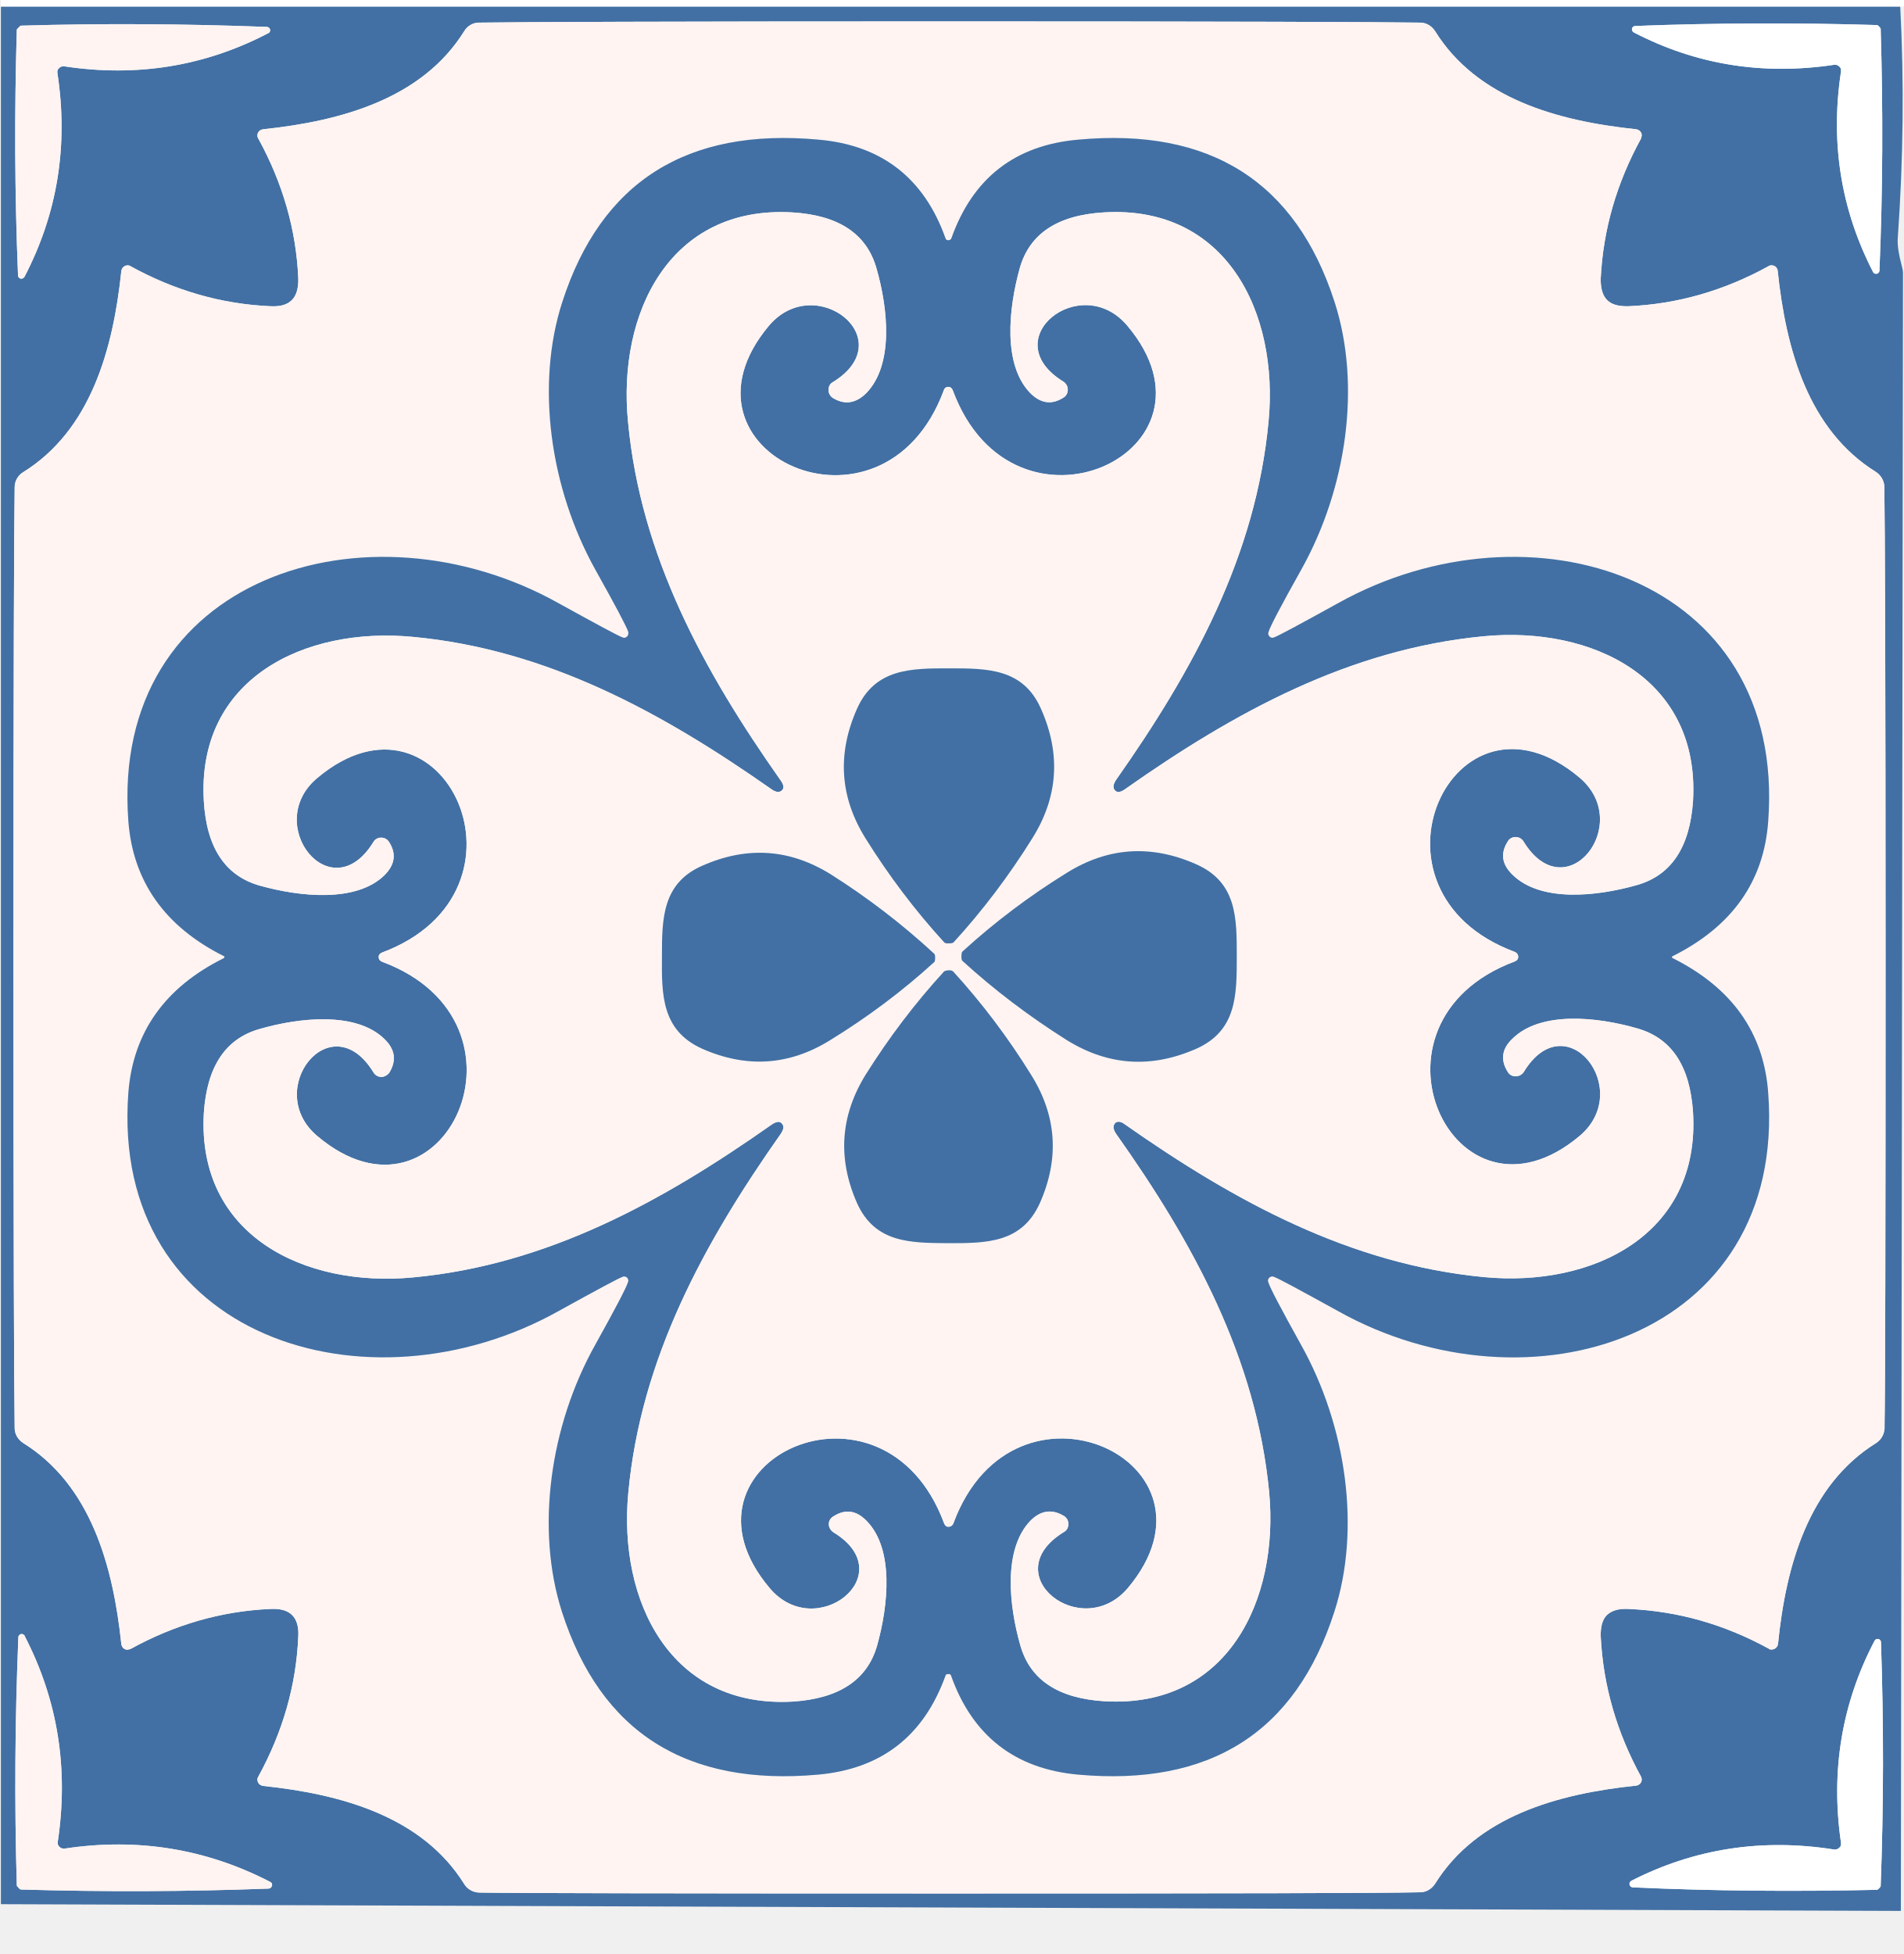
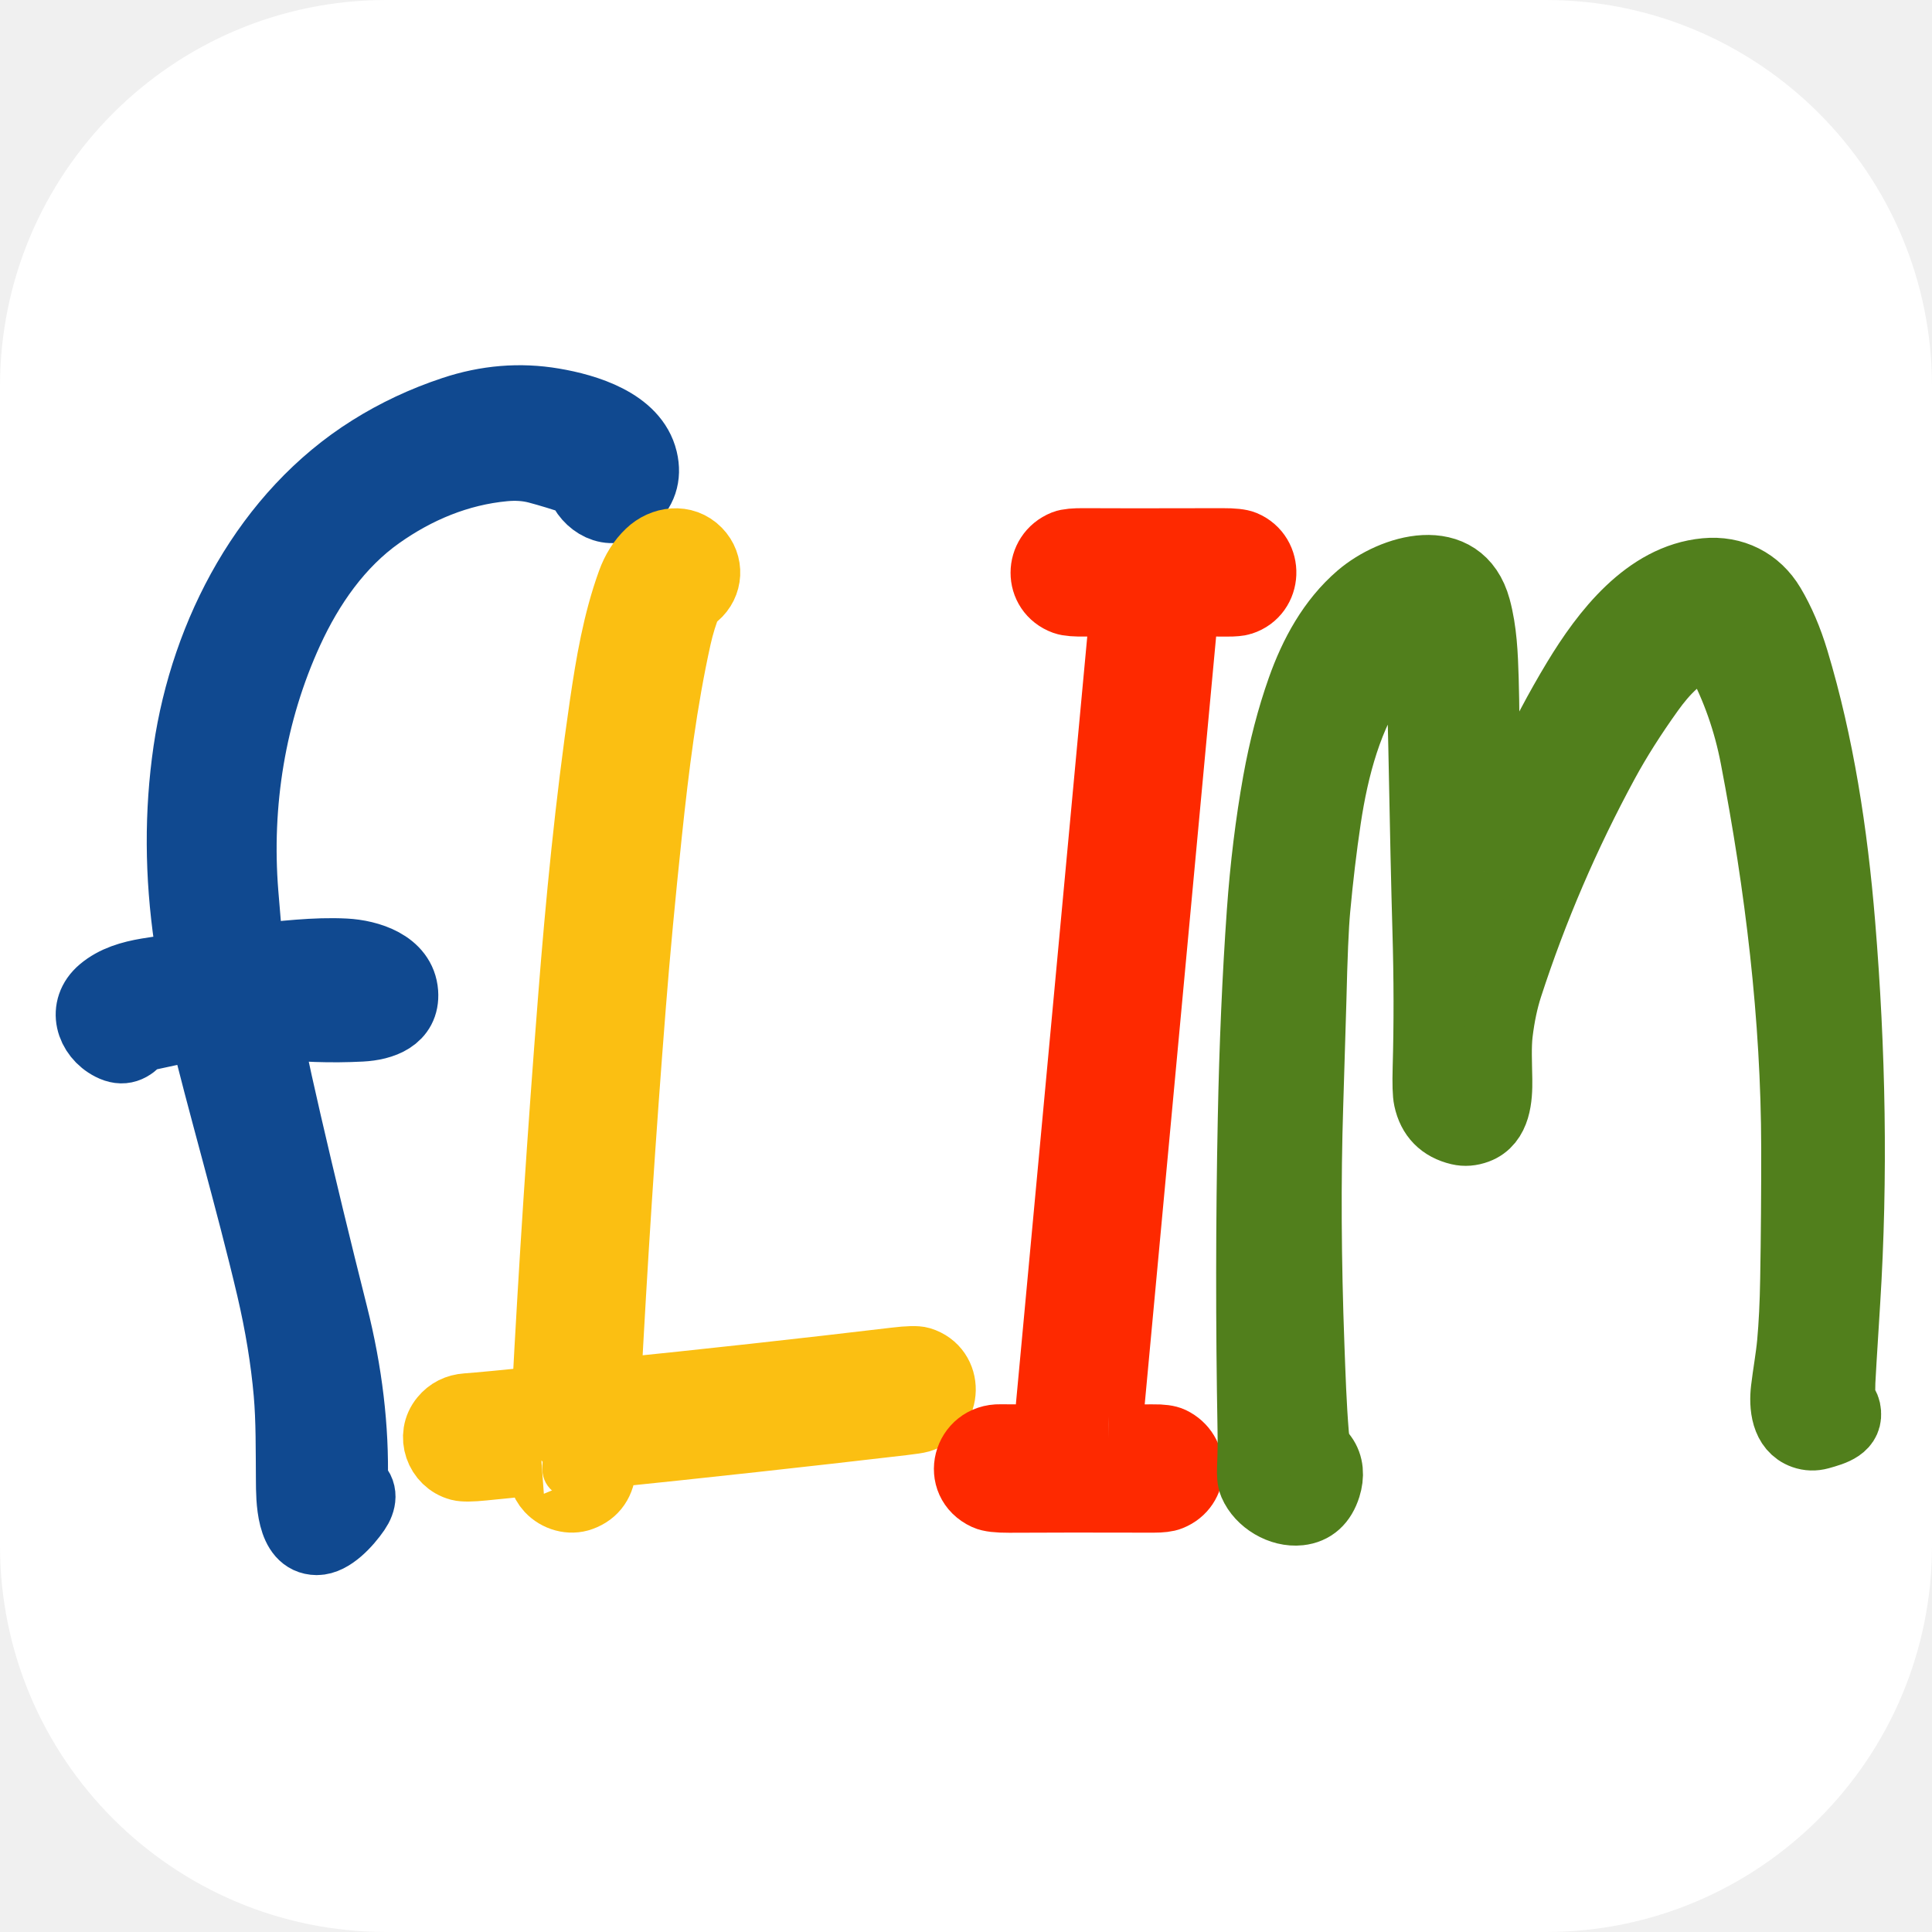
- <svg xmlns="http://www.w3.org/2000/svg" viewBox="0 0 62.3 63.94">
-   <path d="M62.75 0C62.75 0.1 62.57 0.17 62.18 0.22L0.03 0.22L0.03 0L62.75 0" fill="#ffffff" />
-   <path d="M62.18 0.22C62.31 2.71 62.28 5.23 62.1 7.78C62.08 8.01 62.13 8.33 62.24 8.74C62.26 8.81 62.27 8.87 62.27 8.94L62.2 62.53L0.03 62.31L0.03 60.09L0.03 57.73L0.03 28.77L0.03 23.86L0.03 0.22L62.18 0.22M9.55 9.82C9.4 9.97 9.17 10.04 8.84 10.02C7.25 9.95 5.72 9.51 4.27 8.71C4.26 8.7 4.24 8.7 4.23 8.69C4.13 8.66 4.01 8.72 3.98 8.83C3.97 8.84 3.97 8.85 3.97 8.87C3.7 11.45 2.96 14.08 0.76 15.45C0.59 15.55 0.48 15.74 0.48 15.94C0.46 17.09 0.44 22.22 0.44 31.34C0.44 40.45 0.46 45.58 0.48 46.73C0.48 46.93 0.59 47.11 0.76 47.22C2.96 48.59 3.7 51.22 3.97 53.8C3.97 53.82 3.97 53.83 3.98 53.84C4.01 53.95 4.13 54.01 4.23 53.97C4.24 53.97 4.26 53.96 4.27 53.96C5.72 53.16 7.25 52.72 8.84 52.65C9.17 52.63 9.41 52.7 9.56 52.85C9.71 53 9.78 53.24 9.76 53.56C9.69 55.16 9.25 56.68 8.45 58.14C8.44 58.15 8.44 58.17 8.43 58.18C8.4 58.28 8.46 58.4 8.57 58.43C8.58 58.43 8.59 58.44 8.61 58.44C11.19 58.71 13.82 59.45 15.19 61.65C15.29 61.82 15.48 61.92 15.67 61.93C16.83 61.95 21.96 61.96 31.07 61.96C40.19 61.96 45.32 61.95 46.47 61.92C46.67 61.92 46.85 61.81 46.96 61.64C48.33 59.44 50.95 58.7 53.54 58.43C53.55 58.43 53.56 58.43 53.58 58.42C53.68 58.39 53.75 58.28 53.71 58.17C53.71 58.16 53.7 58.15 53.7 58.14C52.9 56.68 52.46 55.15 52.38 53.56C52.37 53.24 52.43 53 52.58 52.85C52.74 52.7 52.97 52.63 53.3 52.65C54.9 52.72 56.42 53.15 57.88 53.95C57.89 53.96 57.9 53.97 57.91 53.97C58.02 54 58.13 53.94 58.17 53.84C58.17 53.83 58.17 53.81 58.18 53.8C58.44 51.21 59.19 48.59 61.39 47.22C61.56 47.11 61.66 46.93 61.67 46.73C61.69 45.58 61.7 40.45 61.7 31.33C61.7 22.22 61.68 17.09 61.66 15.94C61.66 15.74 61.55 15.55 61.38 15.44C59.18 14.07 58.44 11.45 58.17 8.86C58.17 8.85 58.17 8.83 58.16 8.82C58.13 8.71 58.01 8.66 57.91 8.69C57.9 8.69 57.88 8.7 57.87 8.71C56.42 9.51 54.89 9.95 53.3 10.02C52.97 10.03 52.74 9.97 52.59 9.82C52.44 9.67 52.37 9.43 52.38 9.1C52.46 7.51 52.9 5.99 53.7 4.53C53.7 4.52 53.71 4.5 53.71 4.49C53.75 4.38 53.68 4.27 53.58 4.24C53.56 4.24 53.55 4.23 53.54 4.23C50.95 3.96 48.33 3.22 46.96 1.02C46.85 0.85 46.67 0.74 46.47 0.74C45.32 0.72 40.18 0.7 31.07 0.7C21.96 0.7 16.82 0.72 15.67 0.74C15.48 0.74 15.29 0.85 15.19 1.02C13.82 3.22 11.19 3.96 8.61 4.23C8.59 4.23 8.58 4.24 8.57 4.24C8.46 4.27 8.4 4.38 8.43 4.49C8.44 4.5 8.44 4.52 8.45 4.53C9.25 5.99 9.69 7.51 9.76 9.1C9.77 9.43 9.7 9.67 9.55 9.82M61.48 0.86C61.45 0.83 61.43 0.82 61.42 0.82C58.76 0.74 56.12 0.75 53.51 0.85C53.45 0.85 53.4 0.9 53.4 0.96C53.4 1.01 53.43 1.04 53.46 1.06C55.5 2.12 57.68 2.47 60.02 2.12C60.08 2.11 60.14 2.13 60.2 2.19C60.24 2.23 60.25 2.28 60.24 2.35C59.89 4.68 60.24 6.86 61.29 8.9C61.31 8.94 61.35 8.96 61.39 8.96C61.45 8.96 61.5 8.91 61.5 8.85C61.61 6.24 61.62 3.6 61.54 0.94C61.54 0.93 61.52 0.9 61.48 0.86M0.62 0.89C0.58 0.93 0.55 0.96 0.55 0.97C0.47 3.67 0.48 6.35 0.59 9.01C0.59 9.07 0.64 9.12 0.7 9.12C0.74 9.12 0.78 9.09 0.8 9.06C1.88 6.99 2.24 4.77 1.88 2.4C1.87 2.33 1.88 2.28 1.92 2.24C1.98 2.18 2.04 2.16 2.1 2.17C4.47 2.53 6.7 2.17 8.77 1.09C8.81 1.08 8.84 1.04 8.84 0.99C8.84 0.93 8.79 0.88 8.72 0.88C8.72 0.88 8.72 0.88 8.72 0.88C6.06 0.78 3.38 0.76 0.68 0.84C0.67 0.84 0.65 0.86 0.62 0.89M0.62 61.79C0.65 61.82 0.67 61.83 0.68 61.83C3.41 61.91 6.11 61.9 8.79 61.8C8.81 61.8 8.83 61.79 8.85 61.78C8.9 61.74 8.92 61.68 8.89 61.62C8.88 61.61 8.86 61.59 8.84 61.58C6.75 60.5 4.51 60.13 2.12 60.49C2.05 60.5 1.99 60.48 1.93 60.42C1.9 60.38 1.88 60.33 1.89 60.27C2.25 57.87 1.89 55.63 0.81 53.54C0.81 53.52 0.79 53.5 0.77 53.49C0.72 53.45 0.65 53.47 0.62 53.52C0.6 53.54 0.6 53.57 0.6 53.59C0.49 56.27 0.47 58.97 0.55 61.7C0.55 61.71 0.58 61.74 0.62 61.79M61.48 61.8C61.52 61.76 61.54 61.73 61.54 61.72C61.64 59.03 61.64 56.37 61.55 53.74C61.55 53.68 61.5 53.63 61.44 53.63C61.4 53.63 61.36 53.65 61.34 53.69C60.27 55.73 59.9 57.94 60.24 60.29C60.25 60.36 60.24 60.41 60.2 60.45C60.14 60.51 60.08 60.53 60.01 60.52C57.66 60.15 55.45 60.49 53.39 61.54C53.35 61.56 53.32 61.6 53.32 61.64C53.32 61.71 53.37 61.76 53.44 61.76C53.44 61.76 53.44 61.76 53.44 61.76C56.07 61.88 58.73 61.9 61.42 61.84C61.43 61.84 61.45 61.83 61.48 61.8" fill="#4270a4" />
-   <path d="M31.07 0.7C40.18 0.7 45.32 0.72 46.47 0.74C46.67 0.74 46.85 0.85 46.96 1.02C48.33 3.22 50.95 3.96 53.54 4.23C53.55 4.23 53.56 4.24 53.58 4.24C53.68 4.27 53.75 4.38 53.71 4.49C53.71 4.5 53.7 4.52 53.7 4.53C52.9 5.99 52.46 7.51 52.38 9.1C52.37 9.43 52.44 9.67 52.59 9.82C52.74 9.97 52.97 10.03 53.3 10.02C54.89 9.95 56.42 9.51 57.87 8.71C57.88 8.7 57.9 8.69 57.91 8.69C58.01 8.66 58.13 8.71 58.16 8.82C58.17 8.83 58.17 8.85 58.17 8.86C58.44 11.45 59.18 14.07 61.38 15.44C61.55 15.55 61.66 15.74 61.66 15.94C61.68 17.09 61.7 22.22 61.7 31.33C61.7 40.45 61.69 45.58 61.66 46.73C61.66 46.93 61.56 47.11 61.39 47.22C59.19 48.59 58.44 51.21 58.18 53.8C58.17 53.81 58.17 53.83 58.17 53.84C58.13 53.94 58.02 54 57.91 53.97C57.9 53.97 57.89 53.96 57.88 53.95C56.42 53.15 54.9 52.72 53.3 52.65C52.97 52.63 52.74 52.7 52.58 52.85C52.43 53 52.37 53.24 52.38 53.56C52.46 55.15 52.9 56.68 53.7 58.14C53.7 58.15 53.71 58.16 53.71 58.17C53.75 58.28 53.68 58.39 53.58 58.42C53.56 58.43 53.55 58.43 53.54 58.43C50.95 58.7 48.33 59.44 46.96 61.64C46.85 61.81 46.67 61.92 46.47 61.92C45.32 61.95 40.19 61.96 31.07 61.96C21.96 61.96 16.83 61.95 15.67 61.93C15.48 61.92 15.29 61.82 15.19 61.65C13.82 59.45 11.19 58.71 8.61 58.44C8.59 58.44 8.58 58.43 8.57 58.43C8.46 58.4 8.4 58.28 8.43 58.18C8.44 58.17 8.44 58.15 8.45 58.14C9.25 56.68 9.69 55.16 9.76 53.56C9.78 53.24 9.71 53 9.56 52.85C9.41 52.7 9.17 52.63 8.84 52.65C7.25 52.72 5.72 53.16 4.27 53.96C4.26 53.96 4.24 53.97 4.23 53.97C4.13 54.01 4.01 53.95 3.98 53.84C3.97 53.83 3.97 53.82 3.97 53.8C3.7 51.22 2.96 48.59 0.76 47.22C0.59 47.11 0.48 46.93 0.48 46.73C0.46 45.58 0.44 40.45 0.44 31.34C0.44 22.22 0.46 17.09 0.48 15.94C0.48 15.74 0.59 15.55 0.76 15.45C2.96 14.08 3.7 11.45 3.97 8.87C3.97 8.85 3.97 8.84 3.98 8.83C4.01 8.72 4.13 8.66 4.23 8.69C4.24 8.7 4.26 8.7 4.27 8.71C5.72 9.51 7.25 9.95 8.84 10.02C9.17 10.04 9.4 9.97 9.55 9.82C9.7 9.67 9.77 9.43 9.76 9.1C9.69 7.51 9.25 5.99 8.45 4.53C8.44 4.52 8.44 4.5 8.43 4.49C8.4 4.38 8.46 4.27 8.57 4.24C8.58 4.24 8.59 4.23 8.61 4.23C11.19 3.96 13.82 3.22 15.19 1.02C15.29 0.85 15.48 0.74 15.67 0.74C16.82 0.72 21.96 0.7 31.07 0.7M7.35 31.31C7.35 31.32 7.35 31.32 7.34 31.32C7.34 31.33 7.34 31.34 7.33 31.35C5.39 32.31 4.35 33.79 4.2 35.76C3.6 43.79 12.04 46.39 18.28 42.9C19.55 42.2 20.25 41.82 20.38 41.78C20.39 41.77 20.41 41.77 20.42 41.77C20.5 41.77 20.56 41.83 20.56 41.91C20.56 41.92 20.56 41.94 20.56 41.95C20.5 42.13 20.14 42.81 19.48 44C17.99 46.66 17.52 50.04 18.39 52.75C19.66 56.69 22.46 58.46 26.78 58.07C28.85 57.88 30.23 56.8 30.94 54.83C30.95 54.79 30.98 54.78 31.03 54.78C31.08 54.78 31.11 54.79 31.12 54.83C31.82 56.8 33.21 57.88 35.27 58.07C39.6 58.46 42.39 56.69 43.66 52.75C44.54 50.04 44.06 46.66 42.57 44C41.91 42.81 41.55 42.13 41.5 41.95C41.5 41.94 41.49 41.92 41.49 41.91C41.49 41.83 41.56 41.77 41.63 41.77C41.65 41.77 41.66 41.77 41.68 41.78C41.81 41.82 42.51 42.2 43.78 42.9C50.01 46.39 58.46 43.8 57.86 35.77C57.72 33.79 56.67 32.32 54.73 31.35C54.72 31.34 54.71 31.34 54.71 31.33C54.71 31.32 54.71 31.32 54.71 31.31C54.71 31.32 54.71 31.32 54.71 31.31C54.71 31.31 54.72 31.3 54.73 31.29C56.67 30.32 57.72 28.85 57.86 26.87C58.46 18.84 50.02 16.25 43.78 19.74C42.51 20.44 41.81 20.82 41.68 20.86C41.67 20.86 41.65 20.87 41.64 20.87C41.56 20.87 41.5 20.8 41.5 20.73C41.5 20.71 41.5 20.7 41.51 20.68C41.56 20.5 41.92 19.82 42.58 18.64C44.07 15.98 44.55 12.6 43.67 9.88C42.4 5.95 39.6 4.17 35.28 4.57C33.21 4.75 31.83 5.83 31.13 7.8C31.11 7.84 31.08 7.86 31.03 7.86C30.98 7.86 30.95 7.84 30.94 7.8C30.24 5.83 28.85 4.75 26.79 4.57C22.47 4.17 19.67 5.95 18.4 9.88C17.52 12.6 18 15.98 19.48 18.64C20.14 19.82 20.5 20.5 20.55 20.68C20.56 20.7 20.56 20.71 20.56 20.73C20.56 20.8 20.5 20.87 20.42 20.87C20.41 20.87 20.39 20.86 20.38 20.86C20.25 20.82 19.55 20.44 18.28 19.74C12.05 16.25 3.6 18.84 4.2 26.87C4.35 28.84 5.39 30.32 7.33 31.29C7.34 31.29 7.34 31.3 7.34 31.31C7.35 31.31 7.35 31.31 7.35 31.31" fill="#fff4f2" />
-   <path d="M61.48 0.86C61.52 0.9 61.54 0.93 61.54 0.94C61.62 3.6 61.61 6.24 61.5 8.85C61.5 8.91 61.45 8.96 61.39 8.96C61.35 8.96 61.31 8.94 61.29 8.9C60.24 6.86 59.89 4.68 60.24 2.35C60.25 2.28 60.24 2.23 60.2 2.19C60.14 2.13 60.08 2.11 60.02 2.12C57.68 2.47 55.5 2.12 53.46 1.06C53.43 1.04 53.4 1.01 53.4 0.96C53.4 0.9 53.45 0.85 53.51 0.85C56.12 0.75 58.76 0.74 61.42 0.82C61.43 0.82 61.45 0.83 61.48 0.86" fill="#ffffff" />
-   <path d="M0.62 0.89C0.65 0.86 0.67 0.84 0.68 0.84C3.38 0.76 6.06 0.78 8.72 0.88C8.72 0.88 8.72 0.88 8.72 0.88C8.79 0.88 8.84 0.93 8.84 0.99C8.84 1.04 8.81 1.08 8.77 1.09C6.7 2.17 4.47 2.53 2.1 2.17C2.04 2.16 1.98 2.18 1.92 2.24C1.88 2.28 1.87 2.33 1.88 2.4C2.24 4.77 1.88 6.99 0.8 9.06C0.78 9.09 0.74 9.12 0.7 9.12C0.64 9.12 0.59 9.07 0.59 9.01C0.48 6.35 0.47 3.67 0.55 0.97C0.55 0.96 0.58 0.93 0.62 0.89" fill="#fff4f2" />
-   <path d="M31.03 7.86C31.08 7.86 31.11 7.84 31.13 7.8C31.83 5.83 33.21 4.75 35.28 4.57C39.6 4.17 42.4 5.95 43.67 9.88C44.55 12.6 44.07 15.98 42.58 18.64C41.92 19.82 41.56 20.5 41.51 20.68C41.5 20.7 41.5 20.71 41.5 20.73C41.5 20.8 41.56 20.87 41.64 20.87C41.65 20.87 41.67 20.86 41.68 20.86C41.81 20.82 42.51 20.44 43.78 19.74C50.02 16.25 58.46 18.84 57.86 26.87C57.72 28.85 56.67 30.32 54.73 31.29C54.72 31.3 54.71 31.31 54.71 31.31C54.71 31.32 54.71 31.32 54.71 31.31C54.71 31.32 54.71 31.32 54.71 31.33C54.71 31.34 54.72 31.34 54.73 31.35C56.67 32.32 57.72 33.79 57.86 35.77C58.46 43.8 50.01 46.39 43.78 42.9C42.51 42.2 41.81 41.82 41.68 41.78C41.66 41.77 41.65 41.77 41.63 41.77C41.56 41.77 41.49 41.83 41.49 41.91C41.49 41.92 41.5 41.94 41.5 41.95C41.55 42.13 41.91 42.81 42.57 44C44.06 46.66 44.54 50.04 43.66 52.75C42.39 56.69 39.6 58.46 35.27 58.07C33.21 57.88 31.82 56.8 31.12 54.83C31.11 54.79 31.08 54.78 31.03 54.78C30.98 54.78 30.95 54.79 30.94 54.83C30.23 56.8 28.85 57.88 26.78 58.07C22.46 58.46 19.66 56.69 18.39 52.75C17.52 50.04 17.99 46.66 19.48 44C20.14 42.81 20.5 42.13 20.55 41.95C20.56 41.94 20.56 41.92 20.56 41.91C20.56 41.83 20.5 41.77 20.42 41.77C20.41 41.77 20.39 41.77 20.38 41.78C20.25 41.82 19.55 42.2 18.28 42.9C12.04 46.39 3.6 43.79 4.2 35.76C4.35 33.79 5.39 32.31 7.33 31.35C7.34 31.34 7.34 31.33 7.34 31.32C7.35 31.32 7.35 31.32 7.35 31.31C7.35 31.31 7.35 31.31 7.34 31.31C7.34 31.3 7.34 31.29 7.33 31.29C5.39 30.32 4.35 28.84 4.2 26.87C3.6 18.84 12.05 16.25 18.28 19.74C19.55 20.44 20.25 20.82 20.38 20.86C20.39 20.86 20.41 20.87 20.42 20.87C20.5 20.87 20.56 20.8 20.56 20.73C20.56 20.71 20.56 20.7 20.56 20.68C20.5 20.5 20.14 19.82 19.48 18.64C18 15.98 17.52 12.6 18.4 9.88C19.67 5.95 22.47 4.17 26.79 4.57C28.85 4.75 30.24 5.83 30.94 7.8C30.95 7.84 30.98 7.86 31.03 7.86M36.49 36.75C36.56 36.68 36.68 36.69 36.82 36.8C40.4 39.31 44.17 41.37 48.56 41.79C52.11 42.13 55.64 40.41 55.4 36.4C55.3 34.88 54.7 33.97 53.57 33.65C52.25 33.27 50.41 33.08 49.49 33.99C49.14 34.32 49.09 34.69 49.34 35.08C49.39 35.17 49.49 35.22 49.59 35.22C49.7 35.22 49.8 35.17 49.86 35.08C51.24 32.8 53.49 35.65 51.69 37.17C47.57 40.63 44.22 33.45 49.57 31.46C49.64 31.43 49.68 31.38 49.68 31.31C49.68 31.24 49.64 31.18 49.57 31.15C44.21 29.16 47.56 21.98 51.68 25.44C53.49 26.96 51.24 29.81 49.85 27.53C49.79 27.44 49.7 27.39 49.59 27.39C49.49 27.39 49.39 27.44 49.34 27.53C49.09 27.92 49.14 28.28 49.49 28.62C50.41 29.53 52.24 29.34 53.57 28.96C54.69 28.64 55.3 27.72 55.4 26.2C55.63 22.2 52.11 20.48 48.55 20.82C44.16 21.24 40.4 23.3 36.82 25.82C36.67 25.93 36.56 25.94 36.49 25.87C36.41 25.79 36.42 25.67 36.52 25.52C39.04 21.94 41.1 18.18 41.51 13.79C41.85 10.23 40.13 6.71 36.12 6.95C34.6 7.04 33.69 7.65 33.37 8.77C33 10.1 32.81 11.93 33.71 12.86C34.05 13.2 34.41 13.26 34.8 13.01C34.89 12.96 34.94 12.86 34.94 12.75C34.94 12.65 34.89 12.55 34.8 12.49C32.53 11.1 35.37 8.85 36.89 10.66C40.36 14.78 33.17 18.13 31.18 12.78C31.15 12.7 31.1 12.66 31.03 12.66C30.96 12.66 30.9 12.7 30.88 12.78C28.89 18.13 21.7 14.79 25.16 10.66C26.68 8.86 29.52 11.1 27.26 12.5C27.16 12.55 27.11 12.65 27.11 12.76C27.11 12.86 27.16 12.96 27.25 13.02C27.64 13.26 28.01 13.2 28.35 12.86C29.25 11.93 29.06 10.1 28.68 8.78C28.36 7.65 27.44 7.04 25.92 6.95C21.92 6.72 20.2 10.24 20.55 13.8C20.96 18.19 23.02 21.95 25.54 25.53C25.65 25.68 25.66 25.79 25.59 25.86C25.51 25.94 25.39 25.93 25.25 25.83C21.66 23.31 17.9 21.25 13.51 20.84C9.96 20.5 6.43 22.21 6.67 26.22C6.76 27.74 7.37 28.66 8.5 28.98C9.82 29.35 11.66 29.54 12.58 28.64C12.92 28.3 12.98 27.94 12.73 27.55C12.67 27.46 12.58 27.41 12.47 27.41C12.37 27.41 12.27 27.46 12.22 27.55C10.83 29.82 8.58 26.97 10.38 25.46C14.5 21.99 17.85 29.17 12.5 31.17C12.43 31.2 12.39 31.25 12.39 31.31C12.39 31.39 12.43 31.44 12.5 31.47C17.85 33.46 14.51 40.65 10.39 37.18C8.58 35.67 10.83 32.82 12.22 35.09C12.27 35.18 12.37 35.24 12.48 35.24C12.58 35.24 12.68 35.18 12.74 35.1C12.98 34.7 12.93 34.34 12.58 34C11.66 33.1 9.82 33.29 8.5 33.67C7.38 33.99 6.77 34.9 6.67 36.42C6.44 40.43 9.97 42.14 13.52 41.8C17.91 41.39 21.67 39.32 25.25 36.8C25.4 36.7 25.51 36.68 25.58 36.76C25.66 36.84 25.65 36.95 25.55 37.1C23.03 40.68 20.97 44.45 20.56 48.84C20.22 52.39 21.94 55.91 25.95 55.68C27.46 55.58 28.38 54.97 28.7 53.85C29.07 52.53 29.26 50.69 28.36 49.77C28.02 49.42 27.66 49.37 27.27 49.62C27.18 49.67 27.12 49.77 27.12 49.87C27.12 49.98 27.18 50.08 27.27 50.14C29.54 51.52 26.69 53.77 25.18 51.96C21.71 47.84 28.9 44.49 30.89 49.84C30.92 49.92 30.97 49.96 31.03 49.96C31.11 49.96 31.17 49.92 31.2 49.84C33.18 44.49 40.37 47.83 36.91 51.96C35.39 53.76 32.54 51.52 34.81 50.13C34.91 50.08 34.96 49.98 34.96 49.87C34.96 49.76 34.91 49.67 34.82 49.61C34.43 49.37 34.06 49.42 33.72 49.76C32.82 50.69 33.01 52.53 33.39 53.85C33.71 54.97 34.63 55.58 36.15 55.67C40.15 55.9 41.86 52.38 41.53 48.83C41.11 44.44 39.05 40.67 36.52 37.1C36.42 36.95 36.41 36.84 36.49 36.75" fill="#4270a4" />
-   <path d="M36.49 36.75C36.41 36.84 36.42 36.95 36.52 37.1C39.05 40.67 41.11 44.44 41.53 48.83C41.86 52.38 40.15 55.9 36.15 55.67C34.63 55.58 33.71 54.97 33.39 53.85C33.01 52.53 32.82 50.69 33.72 49.76C34.06 49.42 34.43 49.37 34.82 49.61C34.91 49.67 34.96 49.76 34.96 49.87C34.96 49.98 34.91 50.08 34.82 50.13C32.54 51.52 35.39 53.76 36.91 51.96C40.37 47.83 33.18 44.49 31.2 49.84C31.17 49.92 31.11 49.96 31.03 49.96C30.97 49.96 30.92 49.92 30.89 49.84C28.9 44.49 21.71 47.84 25.18 51.96C26.69 53.77 29.54 51.52 27.27 50.14C27.18 50.08 27.12 49.98 27.12 49.87C27.12 49.77 27.18 49.67 27.27 49.62C27.66 49.37 28.02 49.42 28.36 49.77C29.26 50.69 29.07 52.53 28.7 53.85C28.38 54.97 27.46 55.58 25.95 55.68C21.94 55.91 20.22 52.39 20.56 48.84C20.97 44.45 23.03 40.68 25.55 37.1C25.65 36.95 25.66 36.84 25.58 36.76C25.51 36.68 25.4 36.7 25.25 36.8C21.67 39.32 17.91 41.39 13.52 41.8C9.97 42.14 6.44 40.43 6.67 36.42C6.77 34.9 7.38 33.98 8.5 33.67C9.82 33.29 11.66 33.1 12.58 34C12.93 34.34 12.98 34.7 12.74 35.1C12.68 35.18 12.58 35.24 12.48 35.24C12.37 35.24 12.27 35.18 12.22 35.09C10.83 32.82 8.58 35.67 10.39 37.18C14.51 40.65 17.85 33.46 12.5 31.47C12.43 31.44 12.39 31.39 12.39 31.31C12.39 31.25 12.43 31.2 12.5 31.17C17.85 29.17 14.5 21.99 10.38 25.46C8.58 26.97 10.83 29.82 12.22 27.55C12.27 27.46 12.37 27.41 12.47 27.41C12.58 27.41 12.67 27.46 12.73 27.55C12.98 27.94 12.92 28.3 12.58 28.64C11.66 29.54 9.82 29.35 8.5 28.98C7.37 28.66 6.76 27.74 6.67 26.22C6.43 22.21 9.96 20.5 13.51 20.84C17.9 21.25 21.66 23.31 25.25 25.83C25.39 25.93 25.51 25.94 25.59 25.86C25.66 25.79 25.65 25.68 25.54 25.53C23.02 21.95 20.96 18.19 20.55 13.8C20.2 10.24 21.92 6.72 25.92 6.95C27.44 7.04 28.36 7.65 28.68 8.78C29.06 10.1 29.25 11.93 28.35 12.86C28.01 13.2 27.64 13.26 27.25 13.02C27.16 12.96 27.11 12.86 27.11 12.76C27.11 12.65 27.16 12.55 27.26 12.5C29.52 11.1 26.68 8.86 25.16 10.66C21.7 14.79 28.89 18.13 30.88 12.78C30.9 12.7 30.96 12.66 31.03 12.66C31.1 12.66 31.15 12.7 31.18 12.78C33.17 18.13 40.36 14.78 36.89 10.66C35.37 8.85 32.53 11.1 34.8 12.49C34.89 12.55 34.94 12.65 34.94 12.75C34.94 12.86 34.89 12.96 34.8 13.01C34.41 13.26 34.05 13.2 33.71 12.86C32.81 11.93 33 10.1 33.37 8.77C33.69 7.65 34.6 7.04 36.12 6.95C40.13 6.71 41.85 10.23 41.51 13.79C41.1 18.18 39.04 21.94 36.52 25.52C36.42 25.67 36.41 25.79 36.49 25.87C36.56 25.94 36.67 25.93 36.82 25.82C40.4 23.3 44.16 21.24 48.55 20.82C52.11 20.48 55.63 22.2 55.4 26.2C55.3 27.72 54.69 28.64 53.57 28.96C52.24 29.34 50.41 29.53 49.49 28.62C49.14 28.28 49.09 27.92 49.34 27.53C49.39 27.44 49.49 27.39 49.59 27.39C49.7 27.39 49.79 27.44 49.85 27.53C51.24 29.81 53.49 26.96 51.68 25.44C47.56 21.98 44.21 29.16 49.57 31.15C49.64 31.18 49.68 31.24 49.68 31.31C49.68 31.38 49.64 31.43 49.57 31.46C44.22 33.45 47.57 40.63 51.69 37.17C53.49 35.65 51.24 32.8 49.86 35.08C49.8 35.17 49.7 35.22 49.59 35.22C49.49 35.22 49.39 35.17 49.34 35.08C49.09 34.69 49.14 34.32 49.49 33.99C50.41 33.08 52.25 33.27 53.57 33.65C54.7 33.97 55.3 34.88 55.4 36.4C55.64 40.41 52.11 42.13 48.56 41.79C44.17 41.37 40.4 39.31 36.82 36.8C36.68 36.69 36.56 36.68 36.49 36.75M31.02 30.87C31.12 30.87 31.18 30.86 31.2 30.84C32.16 29.79 33.02 28.65 33.78 27.43C34.62 26.09 34.72 24.68 34.07 23.21C33.49 21.87 32.31 21.87 31.06 21.87C29.81 21.87 28.63 21.87 28.04 23.2C27.39 24.67 27.48 26.08 28.32 27.43C29.08 28.65 29.94 29.79 30.9 30.84C30.92 30.86 30.96 30.87 31.02 30.87M31.46 31.31C31.46 31.38 31.47 31.42 31.49 31.44C32.54 32.4 33.68 33.26 34.9 34.03C36.25 34.87 37.66 34.97 39.14 34.32C40.47 33.73 40.47 32.56 40.47 31.3C40.47 30.05 40.48 28.87 39.14 28.28C37.67 27.63 36.26 27.72 34.91 28.56C33.68 29.32 32.54 30.18 31.49 31.14C31.47 31.16 31.46 31.22 31.46 31.31M30.6 31.33C30.6 31.27 30.59 31.22 30.56 31.2C29.52 30.24 28.4 29.38 27.2 28.62C25.86 27.78 24.46 27.68 23 28.32C21.67 28.89 21.66 30.06 21.66 31.3C21.65 32.55 21.65 33.71 22.96 34.31C24.42 34.96 25.82 34.87 27.16 34.04C28.38 33.29 29.52 32.44 30.56 31.49C30.59 31.48 30.6 31.42 30.6 31.33M31.07 31.75C30.97 31.75 30.92 31.77 30.89 31.79C29.94 32.83 29.09 33.95 28.33 35.16C27.5 36.5 27.4 37.9 28.04 39.36C28.63 40.68 29.79 40.67 31.03 40.68C32.28 40.68 33.44 40.68 34.03 39.36C34.67 37.91 34.58 36.51 33.74 35.17C32.99 33.96 32.14 32.83 31.19 31.79C31.17 31.77 31.13 31.75 31.07 31.75" fill="#fff4f2" />
-   <path d="M31.02 30.87C30.96 30.87 30.92 30.86 30.9 30.84C29.94 29.79 29.08 28.65 28.32 27.43C27.48 26.08 27.39 24.67 28.04 23.2C28.63 21.87 29.81 21.87 31.06 21.87C32.31 21.87 33.49 21.87 34.07 23.21C34.72 24.68 34.62 26.09 33.78 27.43C33.02 28.65 32.16 29.79 31.2 30.84C31.18 30.86 31.12 30.87 31.02 30.87" fill="#4270a4" />
-   <path d="M0.03 28.77L0.03 23.86L0.03 28.77" fill="#ffffff" />
-   <path d="M40.47 31.3C40.47 32.56 40.47 33.73 39.14 34.32C37.66 34.97 36.25 34.87 34.9 34.03C33.68 33.26 32.54 32.4 31.49 31.44C31.47 31.42 31.46 31.38 31.46 31.31C31.46 31.22 31.47 31.16 31.49 31.14C32.54 30.18 33.68 29.32 34.91 28.56C36.26 27.72 37.67 27.63 39.14 28.28C40.48 28.87 40.47 30.05 40.47 31.3" fill="#4270a4" />
-   <path d="M30.6 31.33C30.6 31.42 30.59 31.48 30.56 31.49C29.52 32.44 28.38 33.29 27.16 34.04C25.82 34.87 24.42 34.96 22.96 34.31C21.65 33.71 21.65 32.55 21.66 31.3C21.66 30.06 21.67 28.89 23 28.32C24.46 27.68 25.86 27.78 27.2 28.62C28.4 29.38 29.52 30.24 30.56 31.2C30.59 31.22 30.6 31.27 30.6 31.33" fill="#4270a4" />
-   <path d="M31.07 31.75C31.13 31.75 31.17 31.77 31.19 31.79C32.14 32.83 32.99 33.96 33.74 35.17C34.58 36.51 34.67 37.91 34.03 39.36C33.44 40.68 32.28 40.68 31.03 40.68C29.79 40.67 28.63 40.68 28.04 39.36C27.4 37.9 27.5 36.5 28.33 35.16C29.09 33.95 29.94 32.83 30.89 31.79C30.92 31.77 30.97 31.75 31.07 31.75" fill="#4270a4" />
-   <path d="M1.93 60.42C1.99 60.48 2.05 60.5 2.12 60.49C4.51 60.13 6.75 60.5 8.84 61.58C8.86 61.59 8.88 61.61 8.89 61.62C8.92 61.68 8.9 61.74 8.85 61.78C8.83 61.79 8.81 61.8 8.79 61.8C6.11 61.9 3.41 61.91 0.68 61.83C0.67 61.83 0.65 61.82 0.62 61.79C0.58 61.74 0.55 61.72 0.55 61.7C0.47 58.97 0.49 56.27 0.6 53.59C0.6 53.57 0.6 53.54 0.62 53.52C0.65 53.47 0.72 53.45 0.77 53.49C0.79 53.5 0.81 53.52 0.81 53.54C1.89 55.63 2.25 57.87 1.89 60.27C1.88 60.33 1.9 60.38 1.93 60.42" fill="#fff4f2" />
-   <path d="M61.48 61.8C61.45 61.83 61.43 61.84 61.42 61.84C58.73 61.9 56.07 61.88 53.44 61.76C53.44 61.76 53.44 61.76 53.44 61.76C53.37 61.76 53.32 61.71 53.32 61.64C53.32 61.6 53.35 61.56 53.39 61.54C55.45 60.49 57.66 60.15 60.01 60.52C60.08 60.53 60.14 60.51 60.2 60.45C60.24 60.41 60.25 60.36 60.24 60.29C59.9 57.94 60.27 55.73 61.34 53.69C61.36 53.65 61.4 53.63 61.44 53.63C61.5 53.63 61.55 53.68 61.55 53.74C61.64 56.37 61.64 59.03 61.54 61.72C61.54 61.73 61.52 61.76 61.48 61.8" fill="#ffffff" />
-   <path d="M0.03 60.09L0.03 57.73L0.03 60.09" fill="#ffffff" />
+ <svg xmlns="http://www.w3.org/2000/svg" viewBox="0 0 440 440">
+   <rect width="440" height="440" rx="88" fill="#ffffff" />
+   <g transform="translate(14 85.5) scale(0.981)">
+     <path d="M30.34 137.08C30.3 136.58 30.02 134.55 29.5 130.99C27.3 116 27.23 101.42 29.29 87.24C33.32 59.69 47.71 32.29 71.76 17.2C77.68 13.48 84.06 10.48 90.9 8.21C98.67 5.62 106.44 4.98 114.2 6.3C121.73 7.57 132.99 10.9 135.05 19.53C135.98 23.43 134.88 26.72 131.75 29.41C127.52 33.03 121.92 29.66 120.45 25.07C120.4 24.9 120.27 24.77 120.1 24.71C116.42 23.47 113.21 22.49 110.49 21.77C108.13 21.15 105.56 20.97 102.78 21.23C92.13 22.22 82.36 26.33 73.78 32.41C64.4 39.04 57.61 48.82 52.79 59.3C44.09 78.26 40.69 99.37 42.36 120.2C42.65 123.77 43.06 128.75 43.61 135.16C43.63 135.29 43.73 135.39 43.86 135.39C43.87 135.39 43.88 135.39 43.89 135.39C51.41 134.67 58.8 133.71 65.88 134.08C71.29 134.36 78.98 136.67 79.46 143.33C79.88 149.21 74.47 151.05 69.6 151.3C62.62 151.66 55.62 151.42 48.6 150.58C48.59 150.58 48.58 150.58 48.57 150.58C48.37 150.57 48.2 150.73 48.19 150.93C48.19 150.94 48.19 150.95 48.2 150.96C48.28 153.43 48.56 155.86 49.03 158.26C49.59 161.16 50.7 166.18 52.34 173.31C55.68 187.79 59.29 202.71 63.16 218.06C66.53 231.43 68.07 244.39 67.77 256.94C67.77 257.13 67.86 257.3 68.01 257.4C70.22 258.97 69.79 261.48 68.36 263.55C66.39 266.41 62.67 270.52 59.27 270.51C53.12 270.47 53.17 260.84 53.14 256.51C53.08 249.42 53.17 242.63 52.61 236.26C51.92 228.45 50.59 220.35 48.63 211.95C43.81 191.41 36.8 167.51 32.88 150.93C32.84 150.76 32.67 150.65 32.49 150.68L18.61 153.67C18.39 153.71 18.18 153.83 18.02 154.01C16.12 156.13 14.31 157.12 11.5 155.68C6.61 153.18 4.6 146.9 9.4 142.84C12.36 140.33 16.14 139.26 19.94 138.62C23.02 138.1 26.39 137.69 30.07 137.39C30.22 137.38 30.34 137.25 30.34 137.1C30.34 137.09 30.34 137.09 30.34 137.08L30.34 137.08" fill="#104990" stroke="#104990" stroke-width="16" stroke-linejoin="round" />
+     <path d="M111.41 251.87C110.6 251.93 106.11 252.38 97.94 253.21C95.18 253.49 93.34 253.51 92.43 253.27C87.74 252.02 85.61 246.17 88.81 242.32C90.14 240.7 91.9 239.82 94.08 239.66C96.85 239.46 102.91 238.89 112.25 237.94C112.41 237.93 112.52 237.8 112.53 237.64C114.14 206.87 116.18 175.81 118.65 144.44C120.36 122.64 122.6 99.39 125.95 76.57C127.38 66.86 128.99 57.3 132.31 48.11C133.29 45.38 134.72 43.12 136.58 41.35C139.63 38.43 144.47 37.76 147.59 40.96C150.45 43.88 150.18 48.39 147.12 50.98C146.59 51.43 146.16 51.77 145.84 52C145.64 52.15 145.5 52.35 145.41 52.57C144.36 55.14 143.52 57.87 142.87 60.77C139.56 75.77 137.72 90.58 136.06 106.27C134.52 120.83 133.28 134.09 132.34 146.07C129.98 175.92 128.02 206 126.44 236.29C126.44 236.3 126.44 236.3 126.44 236.3C126.44 236.35 126.48 236.4 126.53 236.39C126.54 236.39 126.54 236.39 126.54 236.39C149.94 234.01 172.3 231.55 193.64 229.01C196.62 228.65 198.54 228.61 199.39 228.87C206.04 230.91 205.77 240.19 199.24 242.11C198.7 242.27 197.35 242.47 195.16 242.73C172.39 245.39 149.29 247.92 125.85 250.33C125.71 250.35 125.6 250.46 125.59 250.6C125.56 251.11 125.5 252 125.44 253.26C125.24 256.82 123.63 259.17 120.6 260.28C118.12 261.2 115.2 260.34 113.39 258.4C111.92 256.81 111.36 254.74 111.71 252.18C111.71 252.16 111.71 252.15 111.71 252.14C111.71 251.99 111.59 251.87 111.44 251.86C111.43 251.86 111.42 251.86 111.41 251.87L111.41 251.87" fill="#fbbf12" stroke="#fbbf12" stroke-width="16" stroke-linejoin="round" />
+     <path d="M243.01 246.85C249.1 246.88 252.58 246.88 253.45 246.87C255.39 246.84 256.77 247.03 257.59 247.42C263.15 250.09 263.13 257.88 257.31 260.19C256.53 260.51 255.27 260.66 253.55 260.66C239.76 260.62 228.56 260.63 219.98 260.68C217.38 260.69 215.62 260.49 214.7 260.06C207.57 256.8 210.21 246.68 217.98 246.85C219.45 246.88 222.99 246.88 228.59 246.86C228.74 246.86 228.87 246.75 228.88 246.6L246.9 52.83C246.9 52.83 246.9 52.82 246.9 52.82C246.9 52.72 246.82 52.64 246.72 52.64C246.72 52.64 246.72 52.64 246.72 52.64C241.93 52.61 239 52.6 237.91 52.62C235.45 52.67 233.78 52.54 232.9 52.22C226.77 49.98 226.87 41.65 232.85 39.26C233.66 38.94 235.21 38.79 237.5 38.82C242.18 38.86 252.88 38.86 269.59 38.82C271.98 38.81 273.59 38.99 274.43 39.34C280.34 41.81 280.03 50.37 273.91 52.33C273.27 52.54 272.17 52.64 270.62 52.63C267.27 52.62 264.09 52.61 261.07 52.6C260.9 52.6 260.76 52.73 260.74 52.91L242.73 246.55C242.73 246.55 242.73 246.56 242.73 246.57C242.73 246.72 242.86 246.85 243.01 246.85C243.01 246.85 243.01 246.85 243.01 246.85L243.01 246.85" fill="#fe2900" stroke="#fe2900" stroke-width="16" stroke-linejoin="round" />
+     <path d="M330.32 115.19C336.57 99.7 343.52 84.29 351.76 70.68C358.33 59.83 368.07 47.05 381.72 45.77C388.06 45.17 393.6 47.93 396.86 53.42C399.03 57.07 400.85 61.32 402.31 66.17C408.13 85.51 411.33 106.07 413.08 127.4C415.49 156.73 416.06 185.99 414.23 215.09C413.49 226.85 413.11 233.12 413.1 233.89C413.06 235.8 413.05 236.98 413.08 237.43C413.09 237.63 413.15 237.83 413.25 238C413.76 238.84 414.18 239.43 414.34 240.17C415.16 244.07 411.36 245.09 408.16 245.99C406.89 246.34 405.66 246.3 404.47 245.88C400.17 244.36 399.75 239.21 400.2 235.39C400.61 231.92 401.32 228.05 401.64 224.6C402.02 220.4 402.27 215.49 402.36 209.87C402.54 199.68 402.61 189.51 402.6 179.36C402.55 148.9 398.83 118.54 393.08 88.62C391.49 80.34 388.75 72.55 384.88 65.26C384.33 64.22 383.72 63.34 383.06 62.63C382.96 62.51 382.82 62.44 382.67 62.43C382.14 62.38 381.58 62.46 381 62.68C375.85 64.56 371.99 68.68 368.78 73.15C364.62 78.96 361.1 84.51 358.23 89.8C349.15 106.53 341.7 123.87 335.87 141.81C334.82 145.06 334.06 148.67 333.58 152.64C333.2 155.83 333.4 159.6 333.46 163.46C333.52 167.62 333.19 173.31 328.58 175.01C327.17 175.53 325.81 175.64 324.5 175.33C320.52 174.39 318.11 171.93 317.26 167.95C317.01 166.81 316.94 164.43 317.04 160.8C317.33 150.5 317.31 139.91 316.99 129.01C316.71 119.41 316.39 105.14 316.03 86.2C315.88 78.25 315.69 71.53 315.46 66.03C315.4 64.53 315.24 63.13 314.99 61.84C314.99 61.83 314.99 61.82 314.98 61.81C314.94 61.69 314.81 61.62 314.69 61.66C314.68 61.67 314.67 61.67 314.66 61.68C310.75 63.59 307.69 66.1 305.49 69.22C298.75 78.75 295.5 90.98 293.71 102.91C292.72 109.54 291.88 116.56 291.2 123.99C290.84 127.87 290.54 134.94 290.3 145.19C290.25 147.39 290 155.53 289.56 169.62C289.01 186.85 289.11 205.44 289.85 225.39C290.09 231.83 290.33 239.21 290.89 245.87C290.96 246.75 291.14 247.69 291.41 248.71C291.49 249.01 291.62 249.3 291.81 249.55C292.4 250.33 292.75 250.8 292.86 250.96C294.35 252.97 294.45 255.5 293.68 257.96C292.6 261.4 290.51 263.28 287.39 263.62C283.14 264.09 278.34 261.26 276.65 257.28C276.31 256.49 276.18 255.19 276.27 253.4C276.4 250.64 276.44 247.7 276.38 244.56C275.94 220.28 275.96 196.3 276.44 172.63C276.78 155.46 277.48 139.45 278.53 124.6C279.28 114.04 280.52 103.94 282.24 94.33C283.63 86.64 285.49 79.49 287.83 72.87C290.7 64.75 294.92 56.99 301.46 51.37C308.99 44.9 324.69 40.11 328.48 54.03C329.91 59.32 330.13 64.81 330.3 70.43C330.48 76.85 330.54 83.89 330.47 91.55C330.35 104.73 330.25 112.61 330.19 115.16C330.19 115.18 330.19 115.19 330.2 115.2C330.22 115.23 330.26 115.24 330.29 115.22C330.31 115.21 330.31 115.2 330.32 115.19L330.32 115.19" fill="#517f1c" stroke="#517f1c" stroke-width="16" stroke-linejoin="round" />
+   </g>
</svg>
